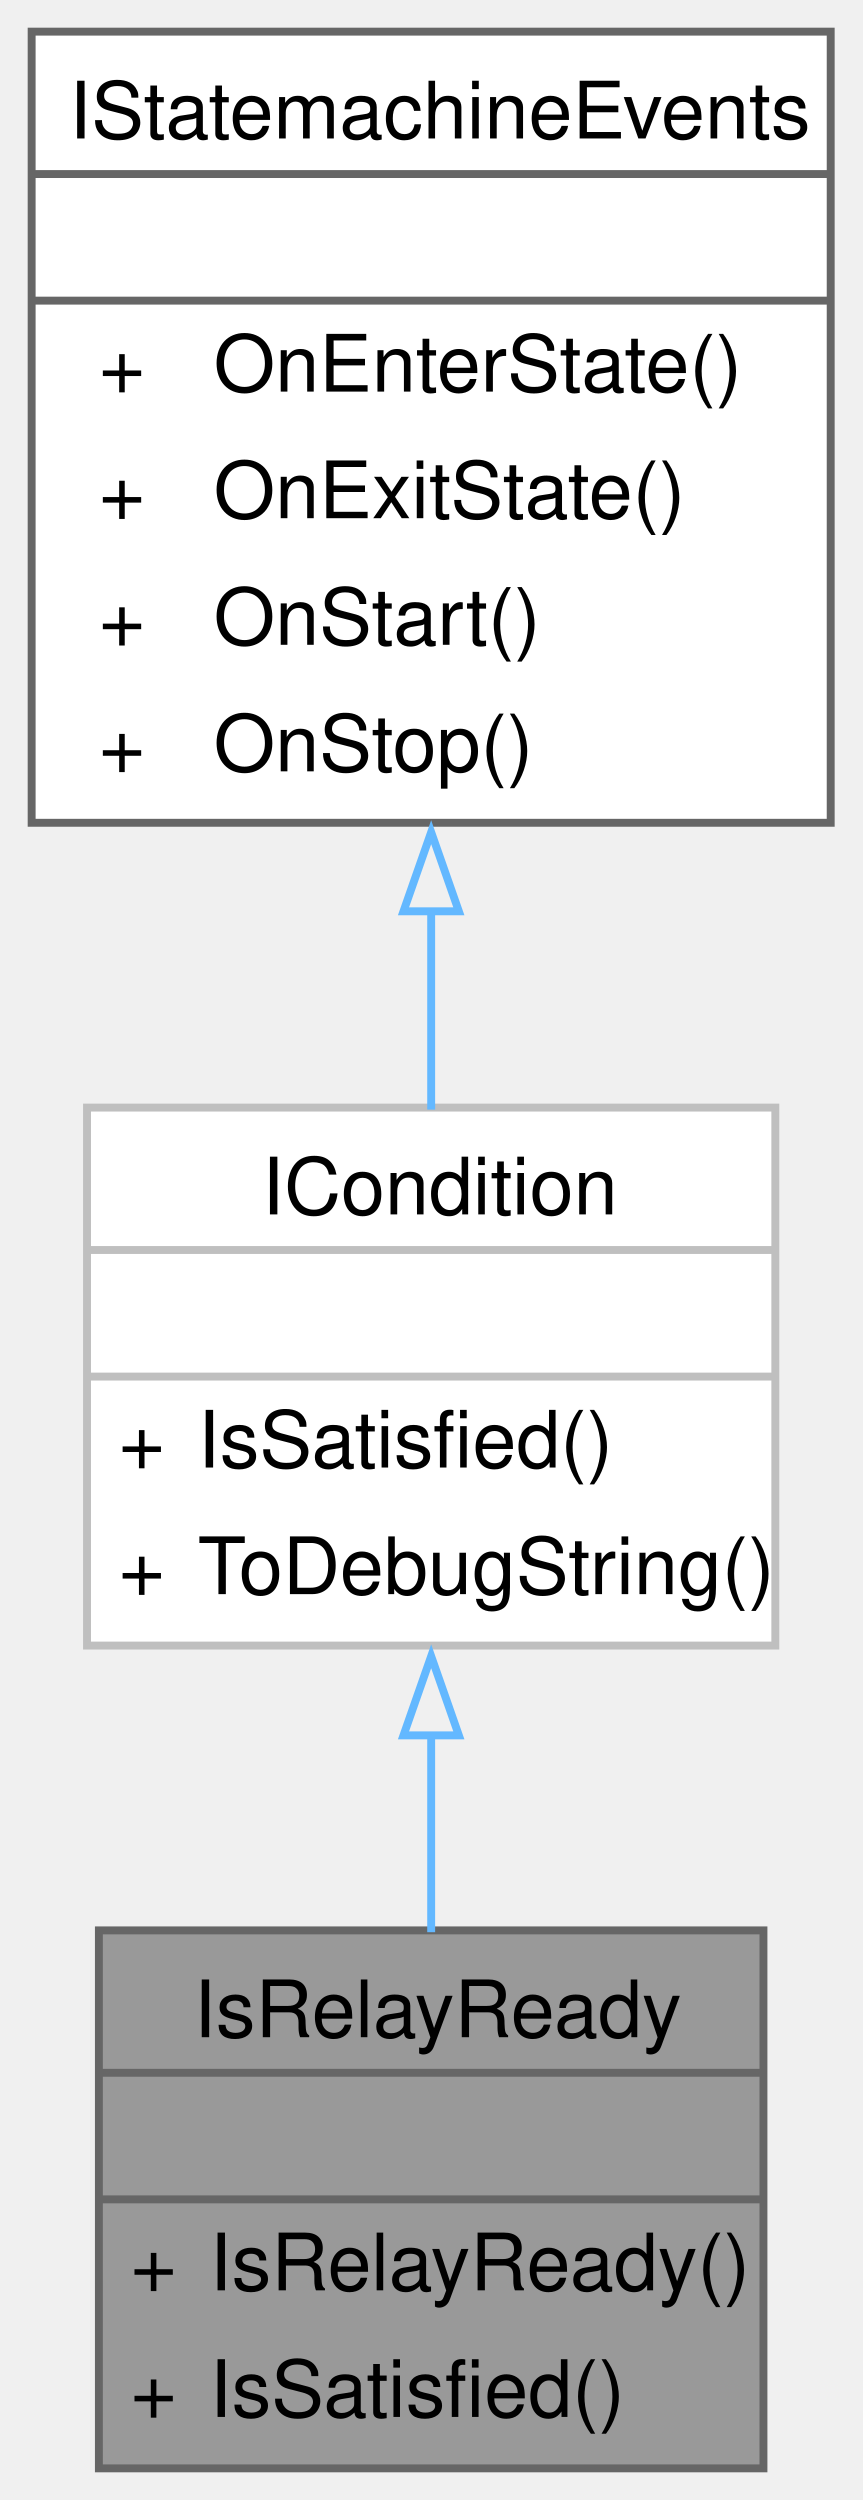
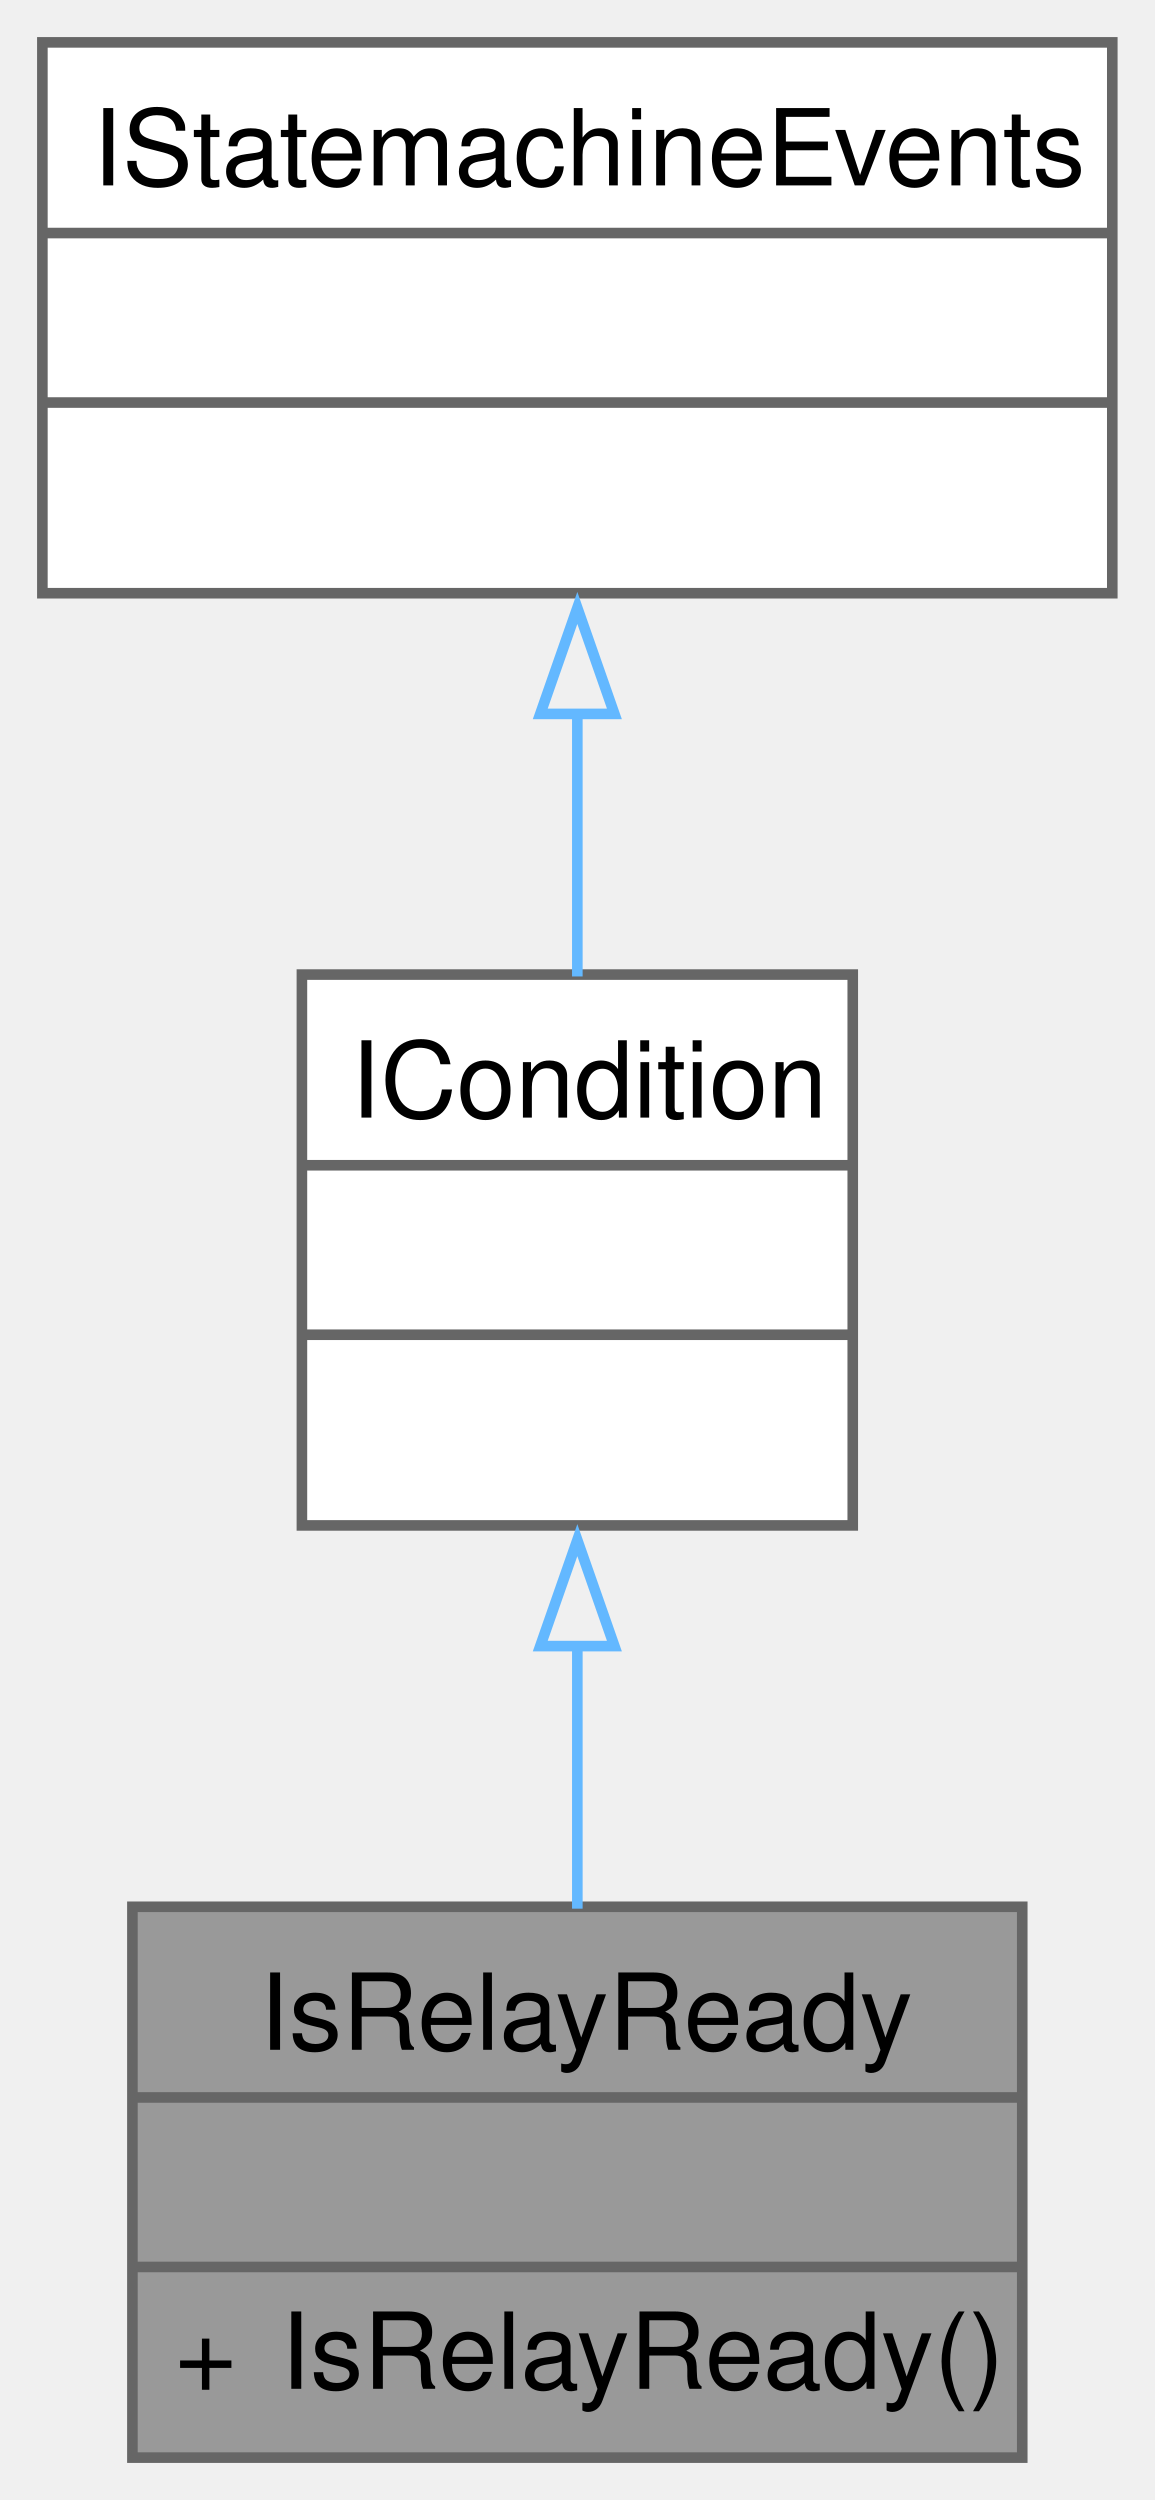
- <svg xmlns="http://www.w3.org/2000/svg" xmlns:xlink="http://www.w3.org/1999/xlink" width="109pt" height="316pt" viewBox="0.00 0.00 109.00 316.00">
-   <g id="graph0" class="graph" transform="scale(1 1) rotate(0) translate(4 312)">
+ <svg xmlns="http://www.w3.org/2000/svg" xmlns:xlink="http://www.w3.org/1999/xlink" width="109pt" height="236pt" viewBox="0.00 0.00 109.00 236.00">
+   <g id="graph0" class="graph" transform="scale(1 1) rotate(0) translate(4 232)">
    <g id="Node000001" class="node">
      <g id="a_Node000001">
-         <a xlink:title=" ">
-           <polygon fill="#999999" stroke="none" points="92.5,-68 8.5,-68 8.5,0 92.5,0 92.5,-68" />
-           <text text-anchor="start" x="20.5" y="-54.5" font-family="Helvetica,sans-Serif" font-size="10.00">IsRelayReady</text>
-           <text text-anchor="start" x="49" y="-38.5" font-family="Helvetica,sans-Serif" font-size="10.00"> </text>
-           <text text-anchor="start" x="12.5" y="-22.5" font-family="Helvetica,sans-Serif" font-size="10.00">+</text>
-           <text text-anchor="start" x="22.5" y="-22.5" font-family="Helvetica,sans-Serif" font-size="10.00">IsRelayReady()</text>
+         <a xlink:title="Is true if RelayConfig has an allocation, be it a Host or Join allocation.">
+           <polygon fill="#999999" stroke="none" points="92.5,-52 8.5,-52 8.5,0 92.5,0 92.5,-52" />
+           <text text-anchor="start" x="20.5" y="-38.5" font-family="Helvetica,sans-Serif" font-size="10.00">IsRelayReady</text>
+           <text text-anchor="start" x="49" y="-22.5" font-family="Helvetica,sans-Serif" font-size="10.00"> </text>
          <text text-anchor="start" x="12.5" y="-6.5" font-family="Helvetica,sans-Serif" font-size="10.00">+</text>
-           <text text-anchor="start" x="22.5" y="-6.5" font-family="Helvetica,sans-Serif" font-size="10.00">IsSatisfied()</text>
-           <polygon fill="#666666" stroke="#666666" points="8.5,-50 8.5,-50 92.5,-50 92.5,-50 8.5,-50" />
+           <text text-anchor="start" x="22.5" y="-6.5" font-family="Helvetica,sans-Serif" font-size="10.00">IsRelayReady()</text>
          <polygon fill="#666666" stroke="#666666" points="8.5,-34 8.5,-34 92.5,-34 92.5,-34 8.5,-34" />
-           <polygon fill="none" stroke="#666666" points="8.5,0 8.5,-68 92.5,-68 92.5,0 8.5,0" />
+           <polygon fill="#666666" stroke="#666666" points="8.5,-18 8.5,-18 92.5,-18 92.5,-18 8.5,-18" />
+           <polygon fill="none" stroke="#666666" points="8.5,0 8.5,-52 92.5,-52 92.5,0 8.5,0" />
        </a>
      </g>
    </g>
    <g id="Node000002" class="node">
      <g id="a_Node000002">
-         <a xlink:href="interface_code_smile_1_1_statemachine_1_1_i_condition.html" target="_top" xlink:title=" ">
-           <polygon fill="white" stroke="none" points="94,-172 7,-172 7,-104 94,-104 94,-172" />
-           <text text-anchor="start" x="29.12" y="-158.5" font-family="Helvetica,sans-Serif" font-size="10.00">ICondition</text>
-           <text text-anchor="start" x="49" y="-142.5" font-family="Helvetica,sans-Serif" font-size="10.00"> </text>
-           <text text-anchor="start" x="11" y="-126.5" font-family="Helvetica,sans-Serif" font-size="10.00">+</text>
-           <text text-anchor="start" x="21" y="-126.5" font-family="Helvetica,sans-Serif" font-size="10.00">IsSatisfied()</text>
-           <text text-anchor="start" x="11" y="-110.5" font-family="Helvetica,sans-Serif" font-size="10.00">+</text>
-           <text text-anchor="start" x="21" y="-110.5" font-family="Helvetica,sans-Serif" font-size="10.00">ToDebugString()</text>
-           <polygon fill="#bfbfbf" stroke="#bfbfbf" points="7,-154 7,-154 94,-154 94,-154 7,-154" />
-           <polygon fill="#bfbfbf" stroke="#bfbfbf" points="7,-138 7,-138 94,-138 94,-138 7,-138" />
-           <polygon fill="none" stroke="#bfbfbf" points="7,-104 7,-172 94,-172 94,-104 7,-104" />
+         <a xlink:href="interface_code_smile_1_1_statemachine_1_1_i_condition.html" target="_top" xlink:title="Marks a class as a FSM Condition.">
+           <polygon fill="white" stroke="none" points="76.5,-140 24.5,-140 24.5,-88 76.5,-88 76.5,-140" />
+           <text text-anchor="start" x="29.12" y="-126.5" font-family="Helvetica,sans-Serif" font-size="10.00">ICondition</text>
+           <text text-anchor="start" x="49" y="-110.5" font-family="Helvetica,sans-Serif" font-size="10.00"> </text>
+           <text text-anchor="start" x="49" y="-94.5" font-family="Helvetica,sans-Serif" font-size="10.00"> </text>
+           <polygon fill="#666666" stroke="#666666" points="24.5,-122 24.5,-122 76.5,-122 76.5,-122 24.5,-122" />
+           <polygon fill="#666666" stroke="#666666" points="24.5,-106 24.5,-106 76.5,-106 76.5,-106 24.5,-106" />
+           <polygon fill="none" stroke="#666666" points="24.5,-88 24.5,-140 76.5,-140 76.5,-88 24.5,-88" />
        </a>
      </g>
    </g>
    <g id="edge1_Node000001_Node000002" class="edge">
      <g id="a_edge1_Node000001_Node000002">
        <a xlink:title=" ">
-           <path fill="none" stroke="#63b8ff" d="M50.5,-92.91C50.5,-84.47 50.5,-75.78 50.5,-67.77" />
-           <polygon fill="none" stroke="#63b8ff" points="47,-92.65 50.5,-102.65 54,-92.65 47,-92.65" />
+           <path fill="none" stroke="#63b8ff" d="M50.5,-76.66C50.5,-68.29 50.5,-59.57 50.5,-51.82" />
+           <polygon fill="none" stroke="#63b8ff" points="47,-76.61 50.5,-86.61 54,-76.61 47,-76.61" />
        </a>
      </g>
    </g>
    <g id="Node000003" class="node">
      <g id="a_Node000003">
        <a xlink:href="interface_code_smile_1_1_statemachine_1_1_i_statemachine_events.html" target="_top" xlink:title="Event methods that the Statemachine calls at specific times.">
-           <polygon fill="white" stroke="none" points="101,-308 0,-308 0,-208 101,-208 101,-308" />
-           <text text-anchor="start" x="4.75" y="-294.5" font-family="Helvetica,sans-Serif" font-size="10.00">IStatemachineEvents</text>
-           <text text-anchor="start" x="49" y="-278.5" font-family="Helvetica,sans-Serif" font-size="10.00"> </text>
-           <text text-anchor="start" x="8.5" y="-262.5" font-family="Helvetica,sans-Serif" font-size="10.00">+</text>
-           <text text-anchor="start" x="23" y="-262.5" font-family="Helvetica,sans-Serif" font-size="10.00">OnEnterState()</text>
-           <text text-anchor="start" x="8.5" y="-246.5" font-family="Helvetica,sans-Serif" font-size="10.00">+</text>
-           <text text-anchor="start" x="23" y="-246.5" font-family="Helvetica,sans-Serif" font-size="10.00">OnExitState()</text>
-           <text text-anchor="start" x="8.5" y="-230.5" font-family="Helvetica,sans-Serif" font-size="10.00">+</text>
-           <text text-anchor="start" x="23" y="-230.5" font-family="Helvetica,sans-Serif" font-size="10.00">OnStart()</text>
-           <text text-anchor="start" x="8.5" y="-214.5" font-family="Helvetica,sans-Serif" font-size="10.00">+</text>
-           <text text-anchor="start" x="23" y="-214.5" font-family="Helvetica,sans-Serif" font-size="10.00">OnStop()</text>
-           <polygon fill="#666666" stroke="#666666" points="0,-290 0,-290 101,-290 101,-290 0,-290" />
-           <polygon fill="#666666" stroke="#666666" points="0,-274 0,-274 101,-274 101,-274 0,-274" />
-           <polygon fill="none" stroke="#666666" points="0,-208 0,-308 101,-308 101,-208 0,-208" />
+           <polygon fill="white" stroke="none" points="101,-228 0,-228 0,-176 101,-176 101,-228" />
+           <text text-anchor="start" x="4.75" y="-214.5" font-family="Helvetica,sans-Serif" font-size="10.00">IStatemachineEvents</text>
+           <text text-anchor="start" x="49" y="-198.5" font-family="Helvetica,sans-Serif" font-size="10.00"> </text>
+           <text text-anchor="start" x="49" y="-182.5" font-family="Helvetica,sans-Serif" font-size="10.00"> </text>
+           <polygon fill="#666666" stroke="#666666" points="0,-210 0,-210 101,-210 101,-210 0,-210" />
+           <polygon fill="#666666" stroke="#666666" points="0,-194 0,-194 101,-194 101,-194 0,-194" />
+           <polygon fill="none" stroke="#666666" points="0,-176 0,-228 101,-228 101,-176 0,-176" />
        </a>
      </g>
    </g>
    <g id="edge2_Node000002_Node000003" class="edge">
      <g id="a_edge2_Node000002_Node000003">
        <a xlink:title=" ">
-           <path fill="none" stroke="#63b8ff" d="M50.5,-196.96C50.5,-188.28 50.5,-179.62 50.5,-171.75" />
-           <polygon fill="none" stroke="#63b8ff" points="47,-196.81 50.5,-206.81 54,-196.81 47,-196.81" />
+           <path fill="none" stroke="#63b8ff" d="M50.5,-164.66C50.5,-156.29 50.5,-147.57 50.5,-139.82" />
+           <polygon fill="none" stroke="#63b8ff" points="47,-164.61 50.5,-174.61 54,-164.61 47,-164.61" />
        </a>
      </g>
    </g>
  </g>
</svg>
